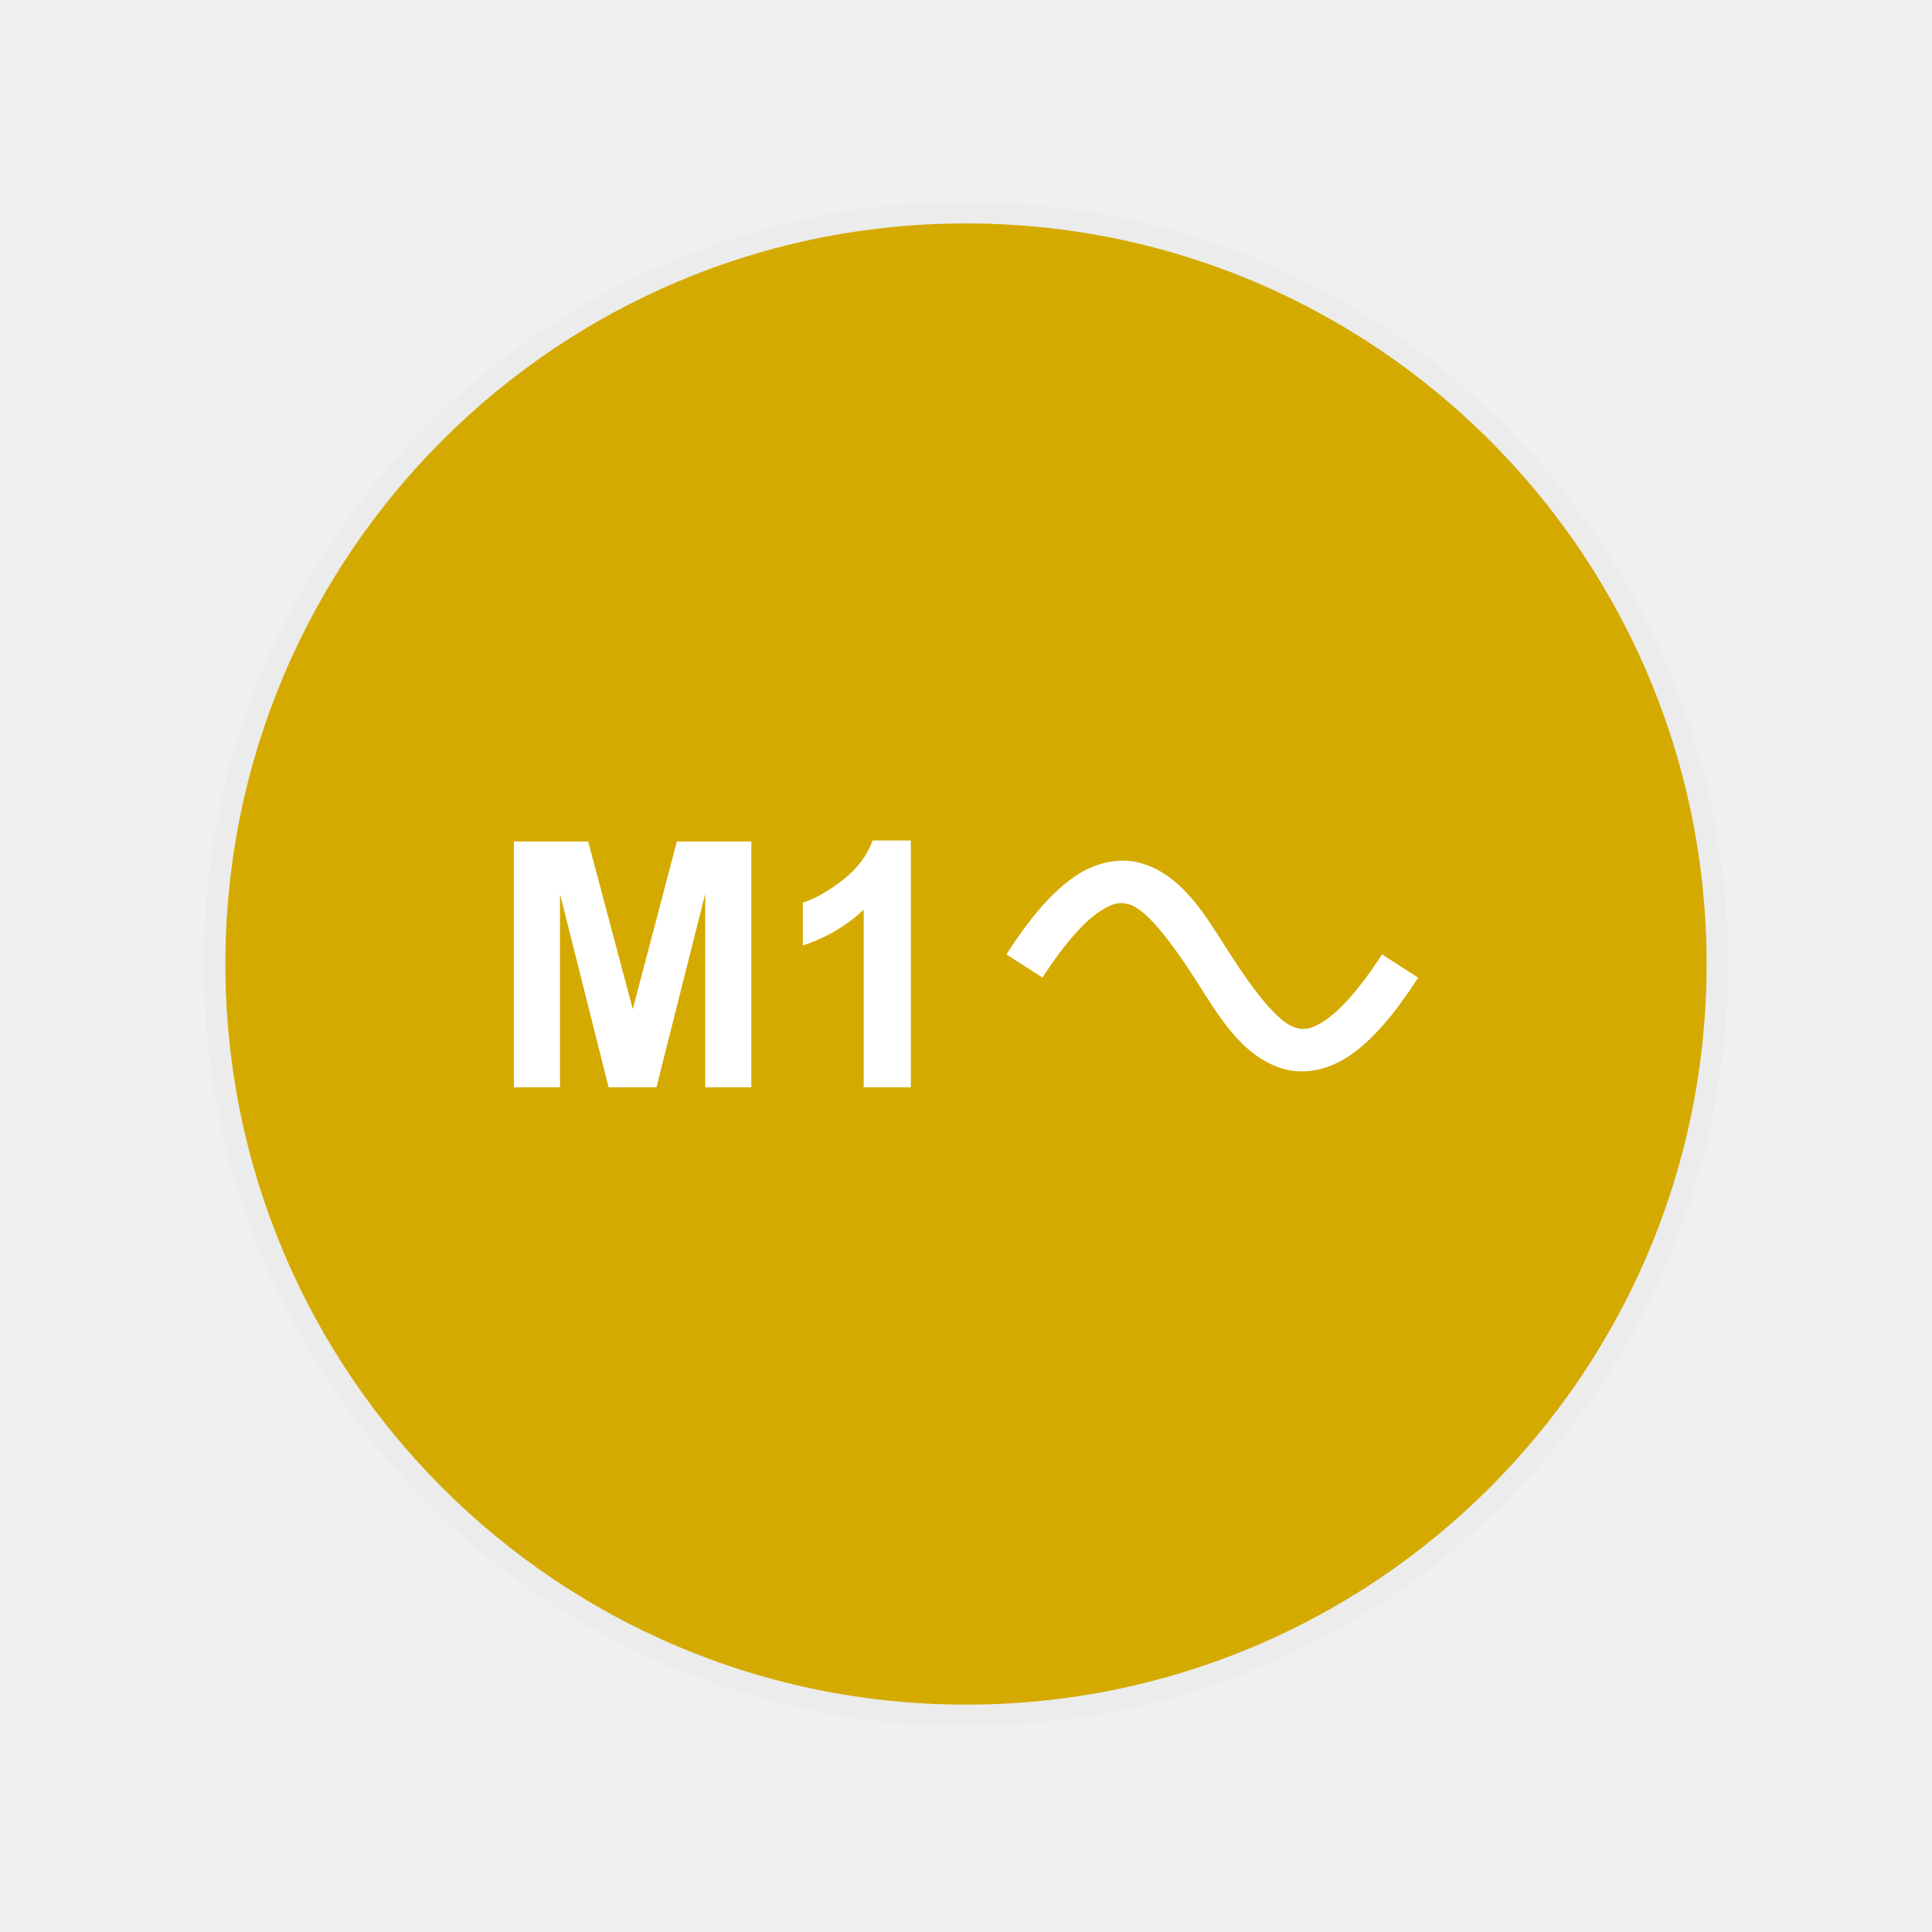
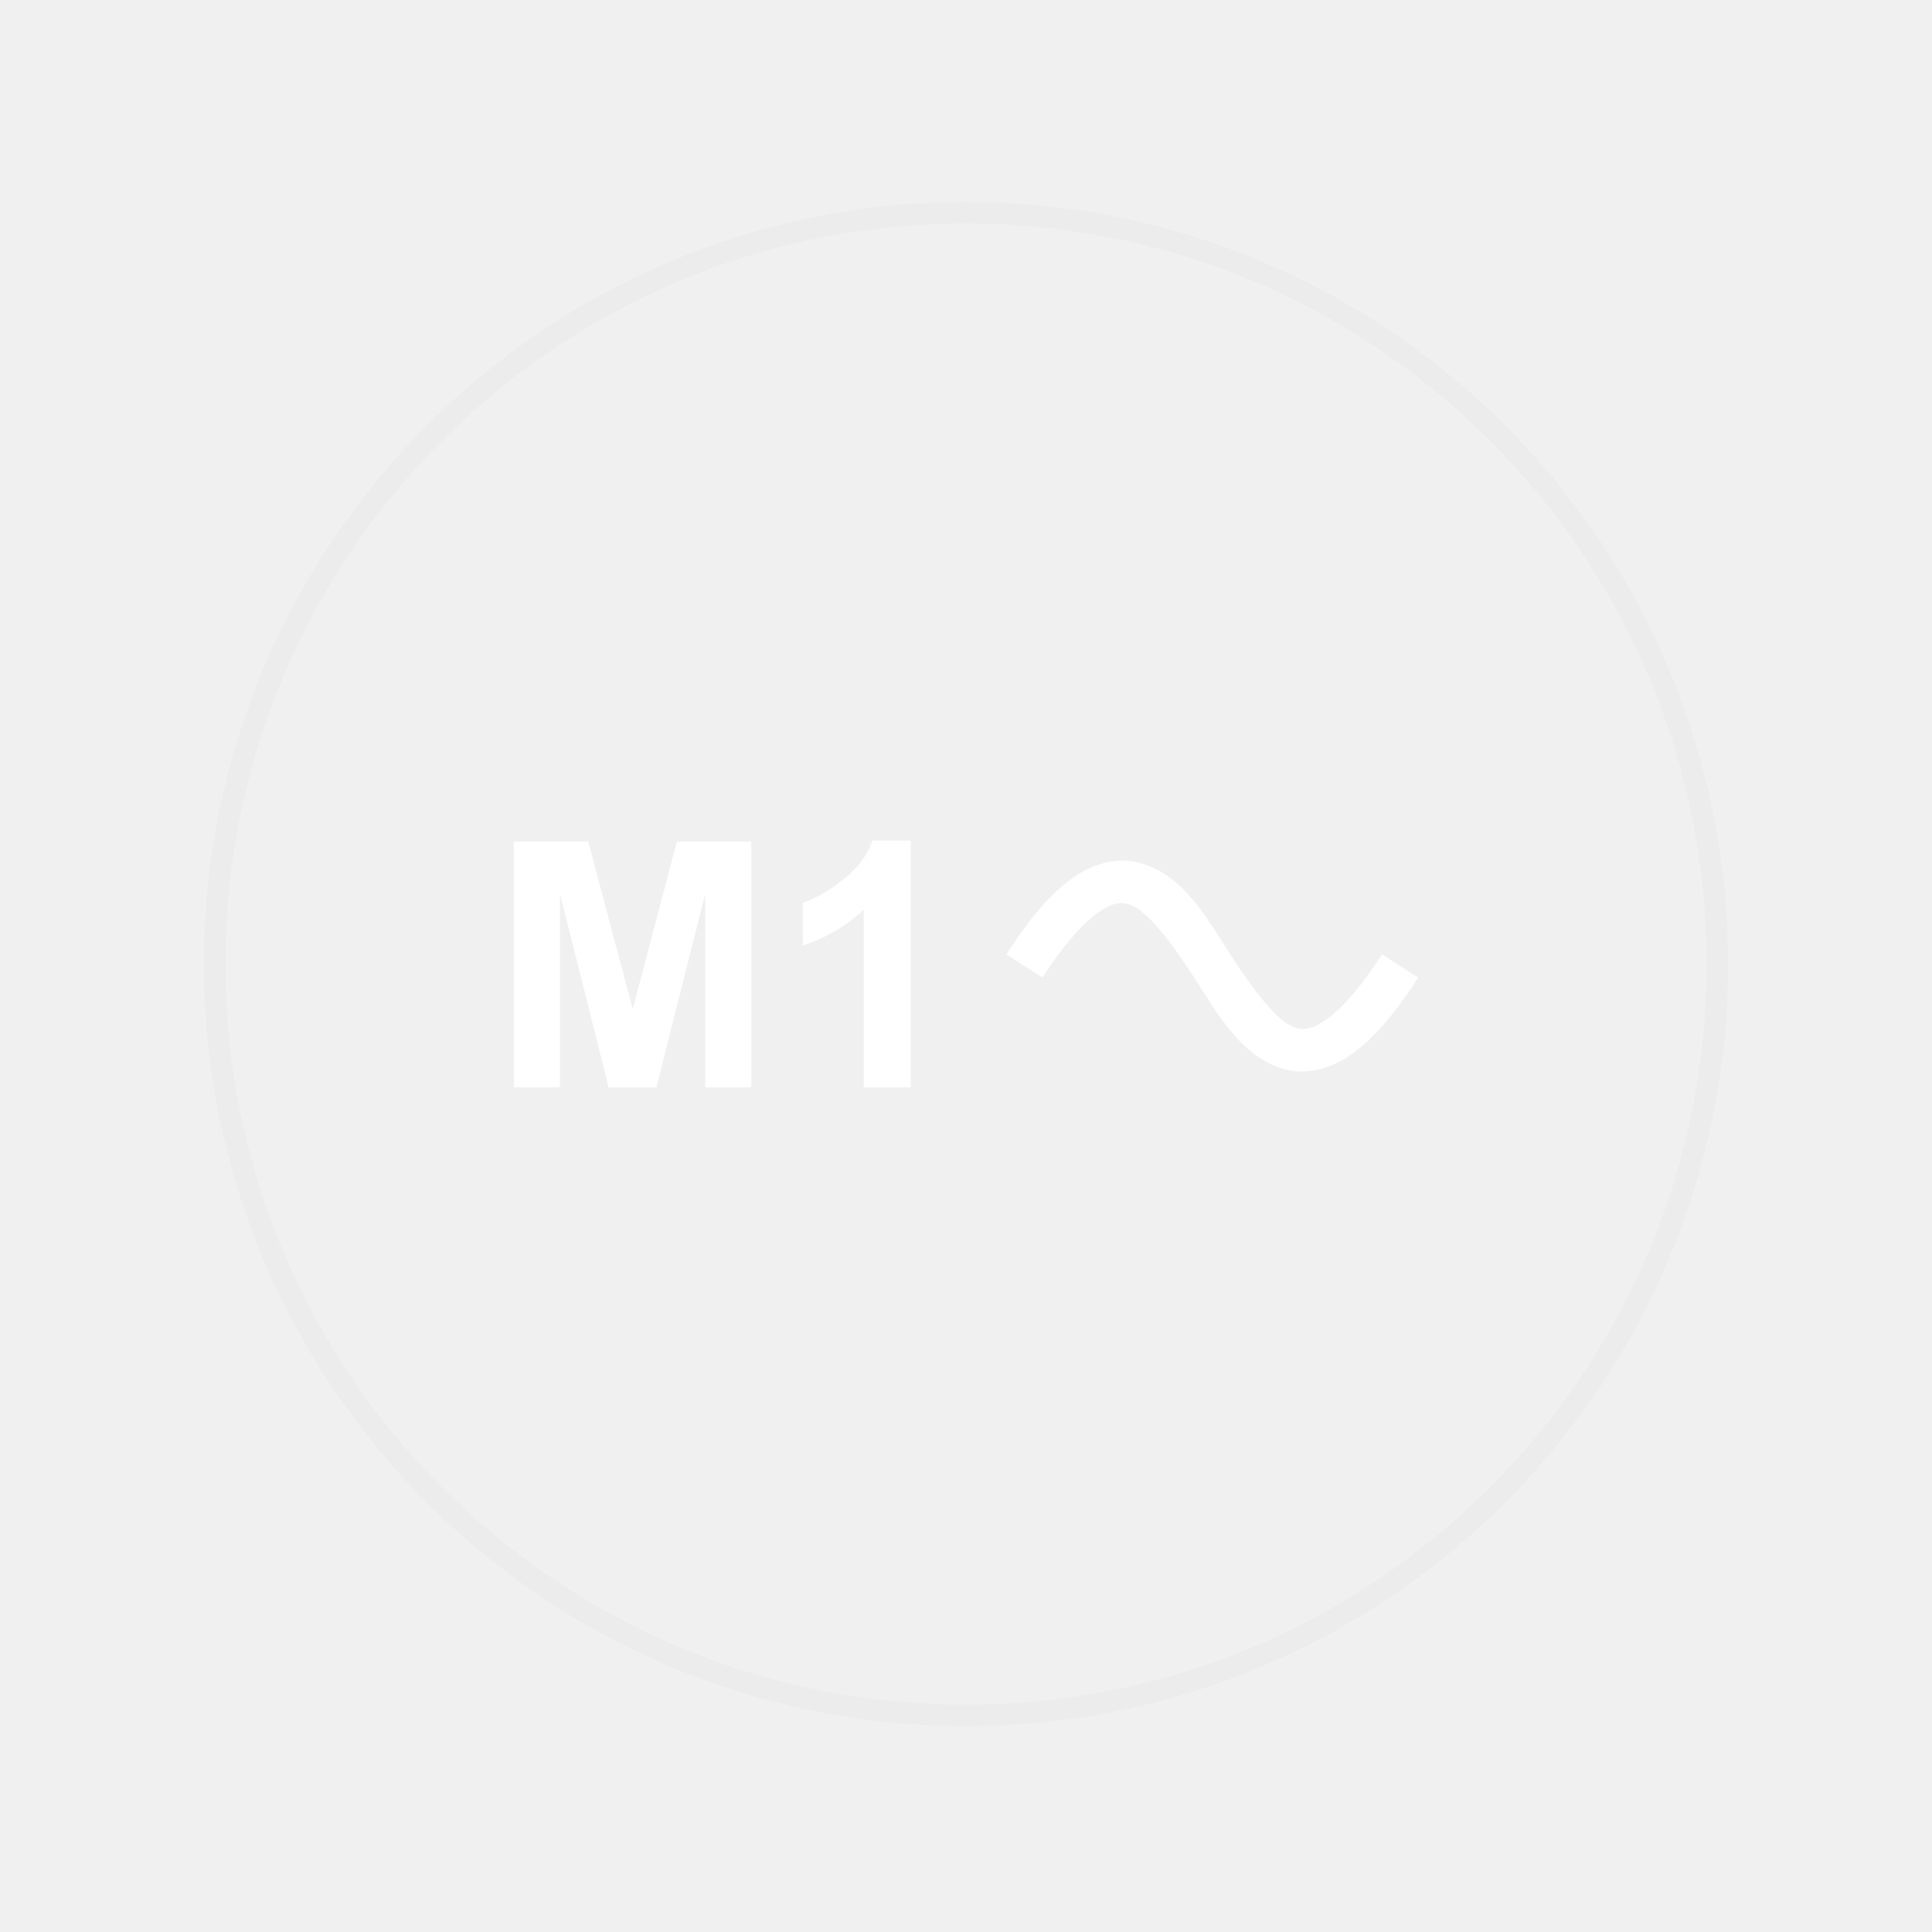
<svg xmlns="http://www.w3.org/2000/svg" width="180" height="180" viewBox="0 0 180 180" version="1.1" id="svg1">
  <defs id="defs1" />
-   <path id="fillPath1" style="fill:#d4aa00;stroke-width:2" d="m 160,90 c 0,38.66 -31.34,70 -70,70 -38.66,0 -70,-31.34 -70,-70 2e-6,-38.66 31.34,-70 70,-70 38.66,2e-6 70,31.34 70,70 z" />
+   <path id="fillPath1" style="display:none;fill:#2563eb;stroke-width:2" d="m 160,90 c 0,38.66 -31.34,70 -70,70 -38.66,0 -70,-31.34 -70,-70 2e-6,-38.66 31.34,-70 70,-70 38.66,2e-6 70,31.34 70,70 z" />
  <path id="mainPath" style="fill:none;stroke:#ececec;stroke-width:2" d="M 160,89.817 c 0,38.66 -31.34,70 -70,70 -38.66,0 -70,-31.34 -70,-70 2e-6,-38.66 31.34,-70 70,-70 10.736,1e-6 20.907,2.417 30,6.736 23.649,11.235 40,35.34 40,63.264 z" />
  <path id="textPath1" style="fill:#ffffff" d="m 103.323,80.303 c -1.074,0.202 -2.164,0.656 -3.197,1.361 -2.067,1.412 -4.094,3.729 -6.363,7.252 l 3.361,2.166 c 2.105,-3.267 3.907,-5.193 5.258,-6.115 1.351,-0.923 2.069,-0.941 2.859,-0.695 1.581,0.491 3.834,3.416 6.021,6.811 2.188,3.395 4.309,7.26 8.197,8.467 1.944,0.603 4.234,0.199 6.301,-1.213 2.067,-1.412 4.094,-3.731 6.363,-7.254 l -3.361,-2.166 c -2.105,3.267 -3.907,5.193 -5.258,6.115 -1.351,0.923 -2.069,0.943 -2.859,0.697 -1.581,-0.491 -3.834,-3.417 -6.021,-6.812 -2.188,-3.395 -4.309,-7.258 -8.197,-8.465 -0.972,-0.302 -2.03,-0.351 -3.104,-0.148 z M 47.876,101.305 V 78.398 h 6.922 l 4.156,15.625 4.109,-15.625 h 6.938 V 101.305 H 65.704 V 83.273 L 61.157,101.305 H 56.704 L 52.173,83.273 V 101.305 Z m 36.984,0 H 80.47 V 84.758 q -2.406,2.25 -5.672,3.328 v -3.984 q 1.719,-0.562 3.734,-2.125 2.016,-1.578 2.766,-3.672 h 3.562 z" />
</svg>
